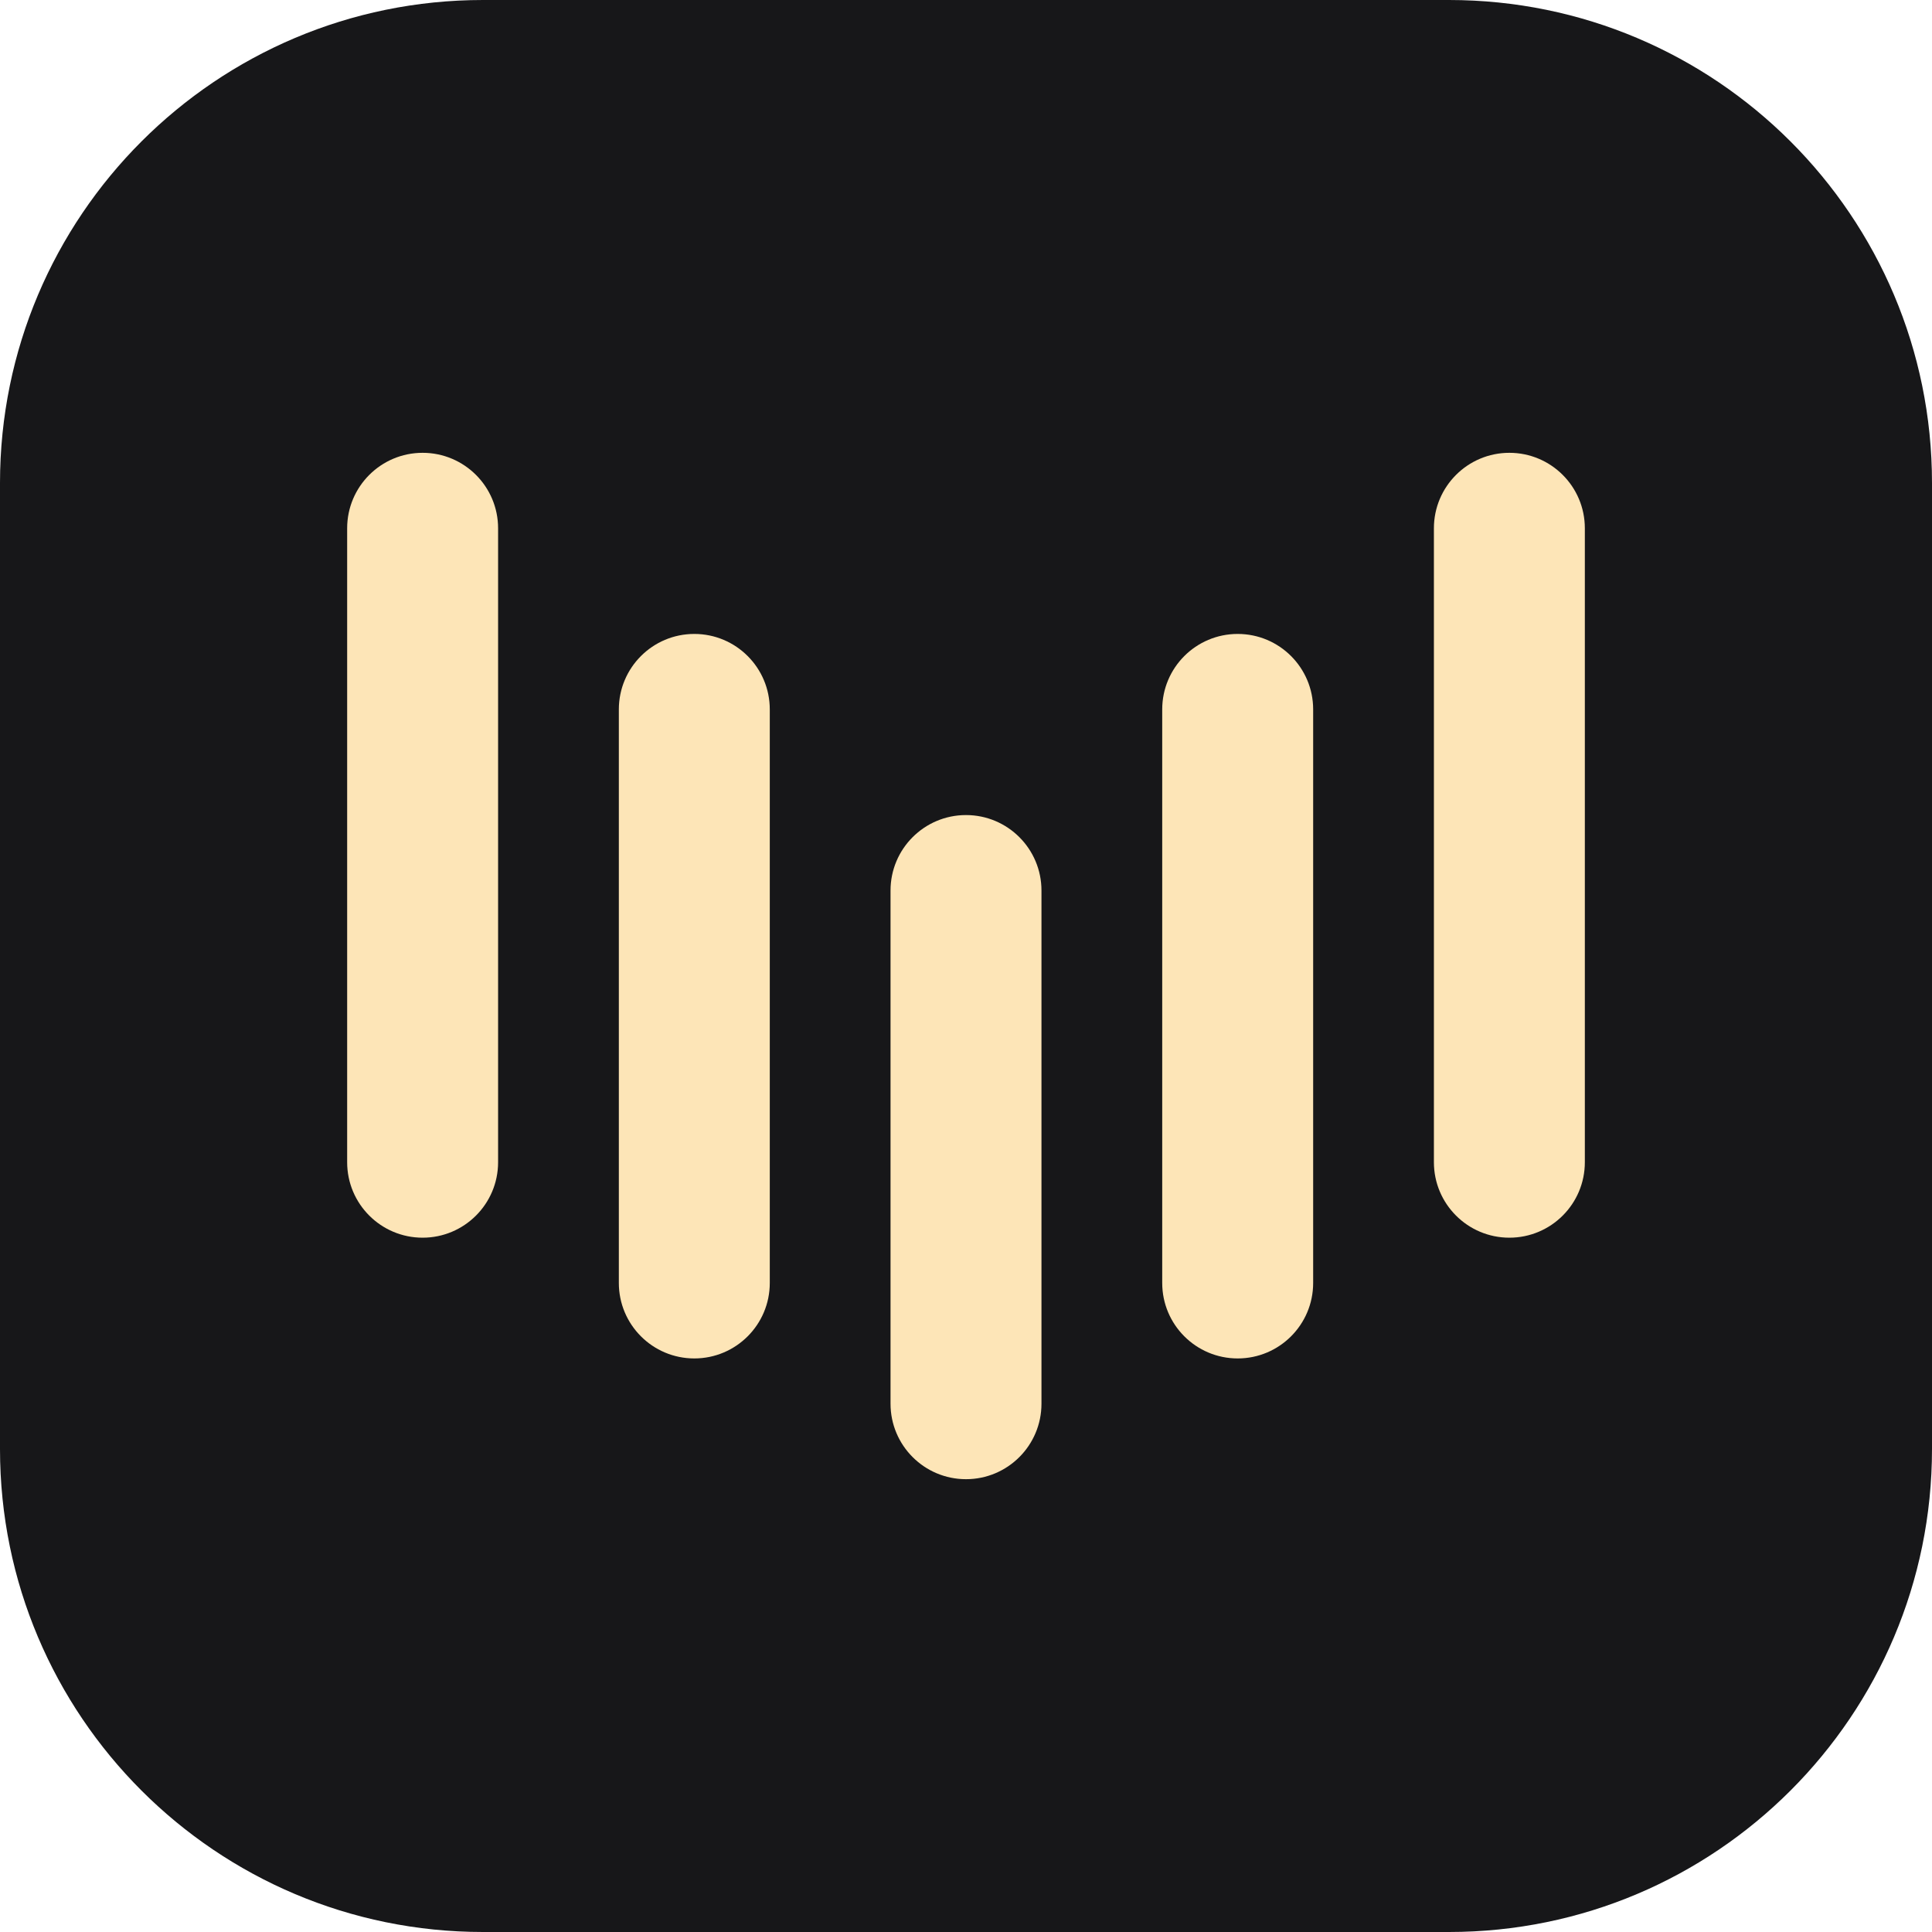
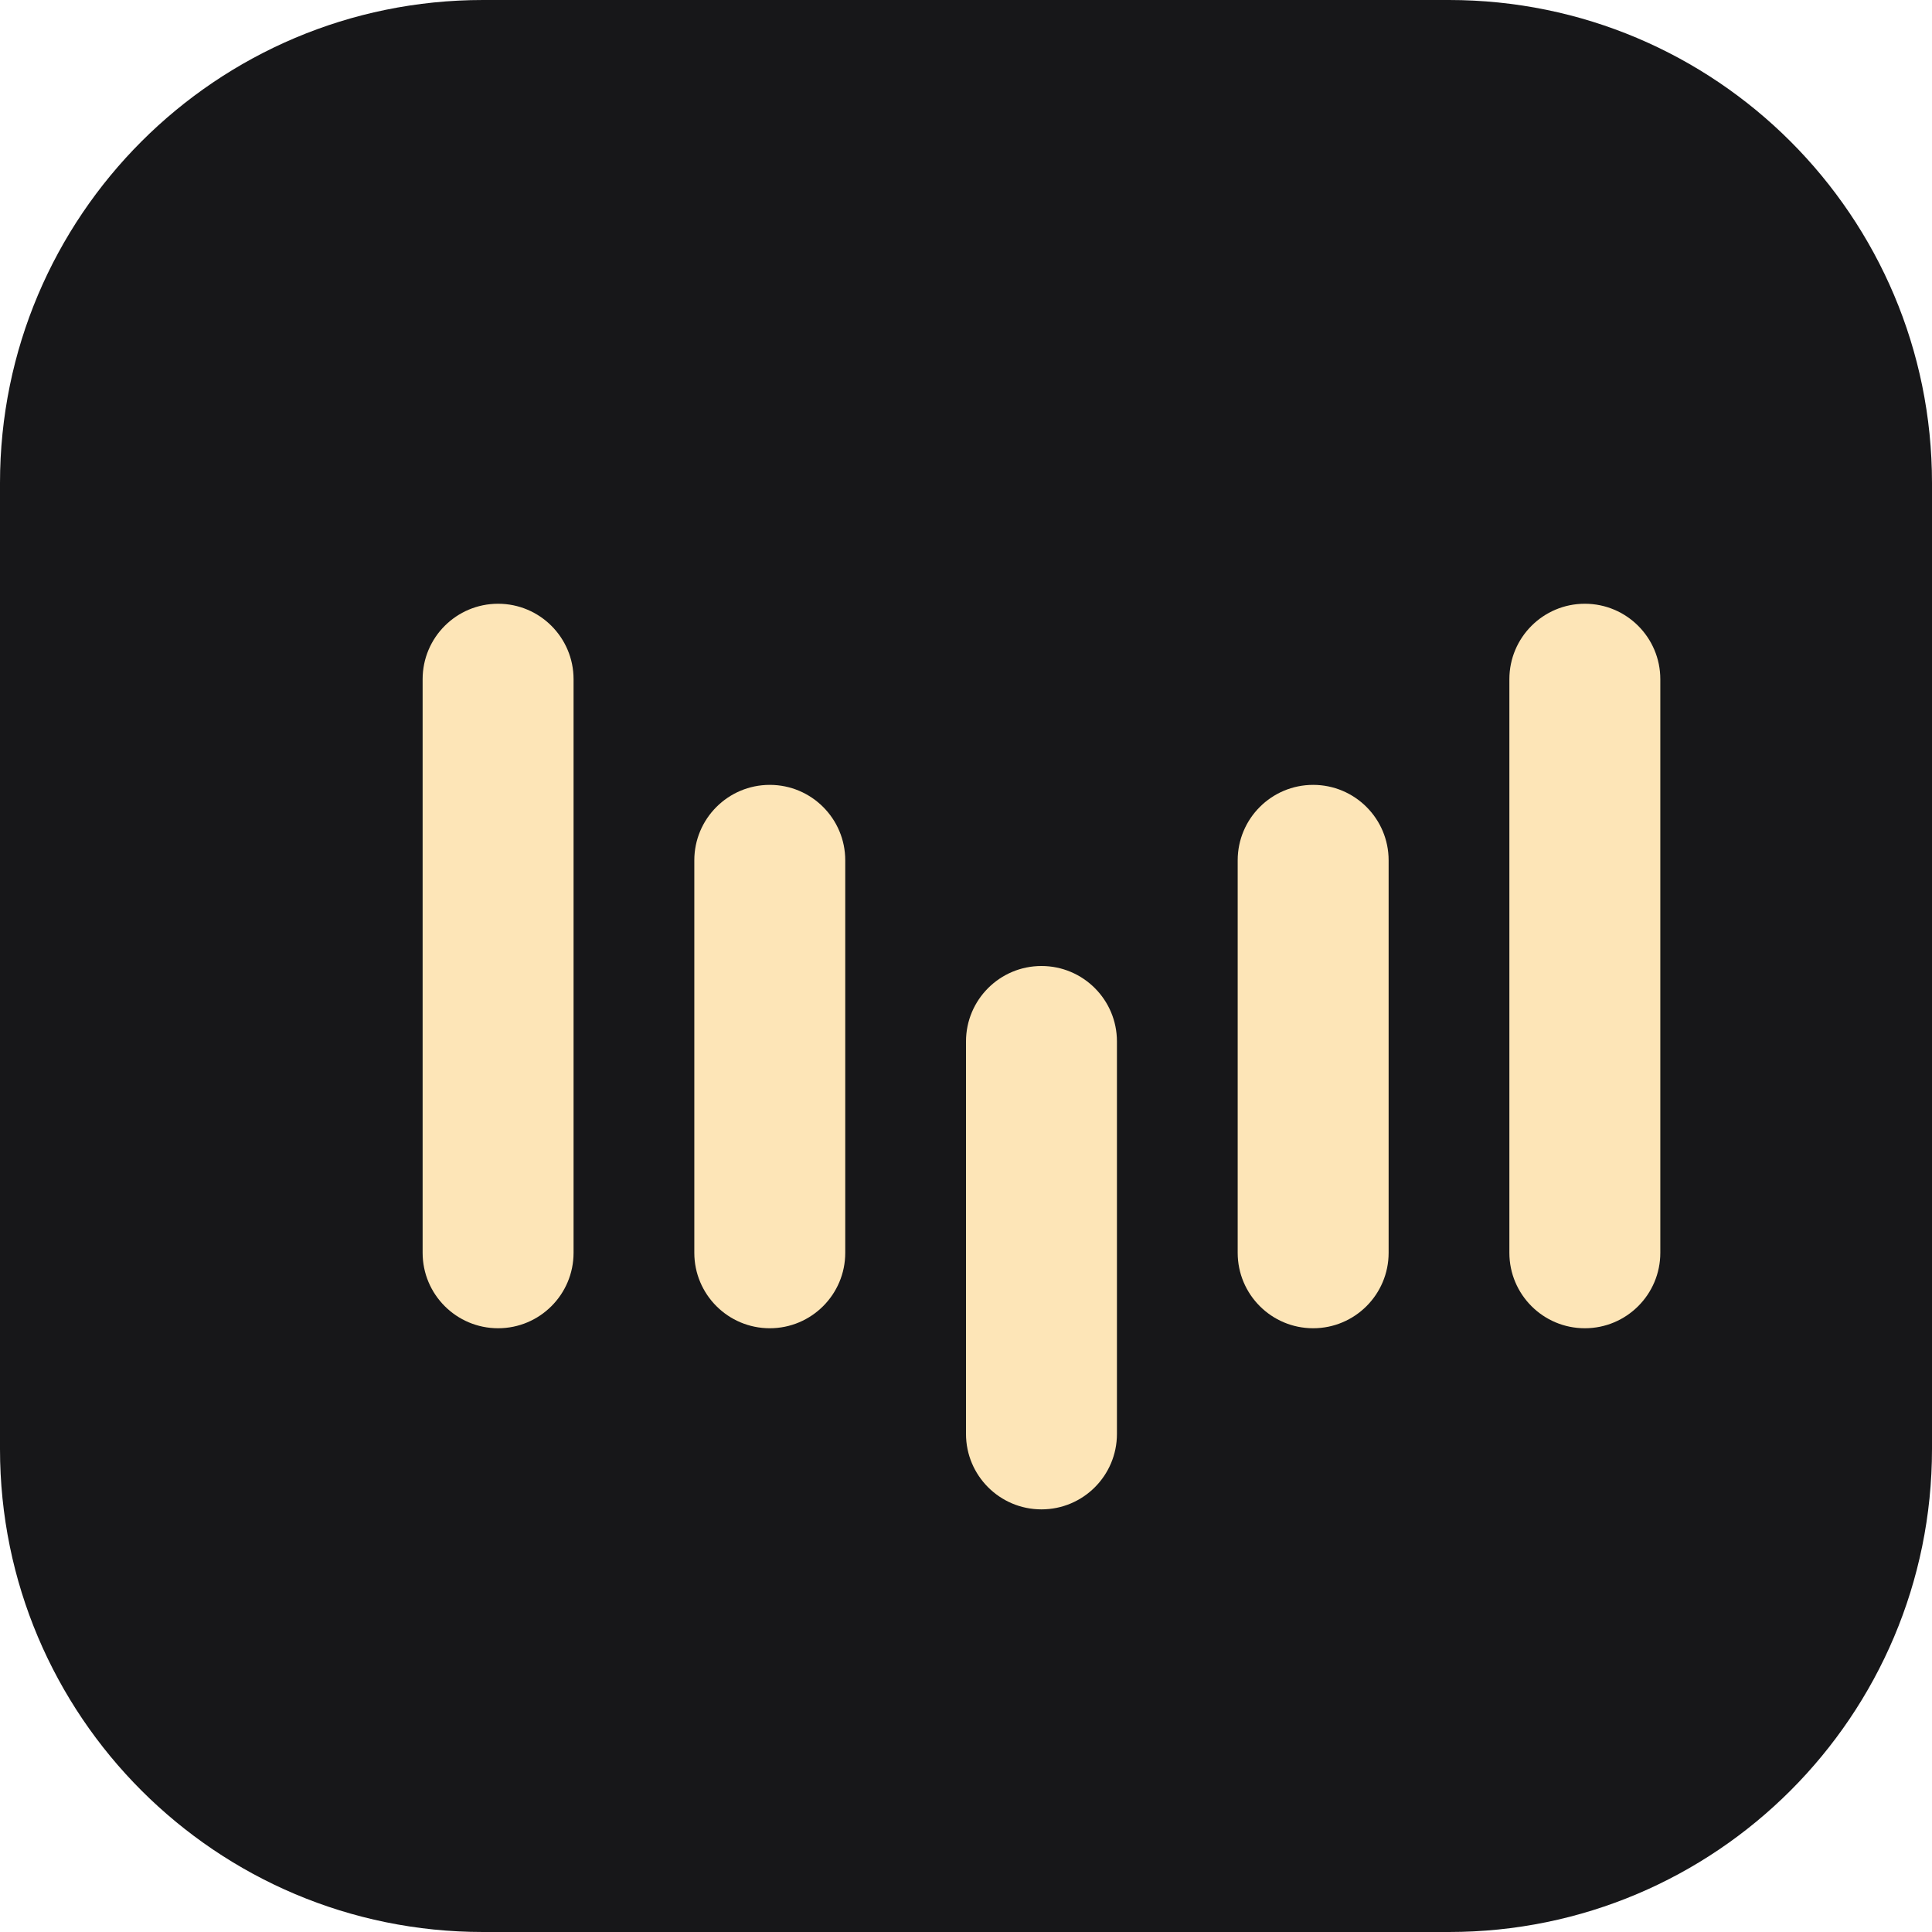
<svg xmlns="http://www.w3.org/2000/svg" viewBox="0 0 64 64" fill="none">
  <rect width="64" height="64" rx="16" fill="#171719" />
-   <rect x="11.5" y="15" width="5" height="26" rx="2.5" fill="#fde5b7" />
-   <rect x="20.5" y="21" width="5" height="24" rx="2.5" fill="#fde5b7" />
-   <rect x="29.5" y="27" width="5" height="22" rx="2.5" fill="#fde5b7" />
-   <rect x="38.5" y="21" width="5" height="24" rx="2.5" fill="#fde5b7" />
-   <rect x="47.5" y="15" width="5" height="26" rx="2.5" fill="#fde5b7" />
+   <rect x="14" y="20" width="5" height="24" rx="2.5" fill="#fde5b7" />
+   <rect x="23" y="26" width="5" height="18" rx="2.5" fill="#fde5b7" />
+   <rect x="32" y="32" width="5" height="18" rx="2.5" fill="#fde5b7" />
+   <rect x="41" y="26" width="5" height="18" rx="2.5" fill="#fde5b7" />
+   <rect x="50" y="20" width="5" height="24" rx="2.5" fill="#fde5b7" />
</svg>
